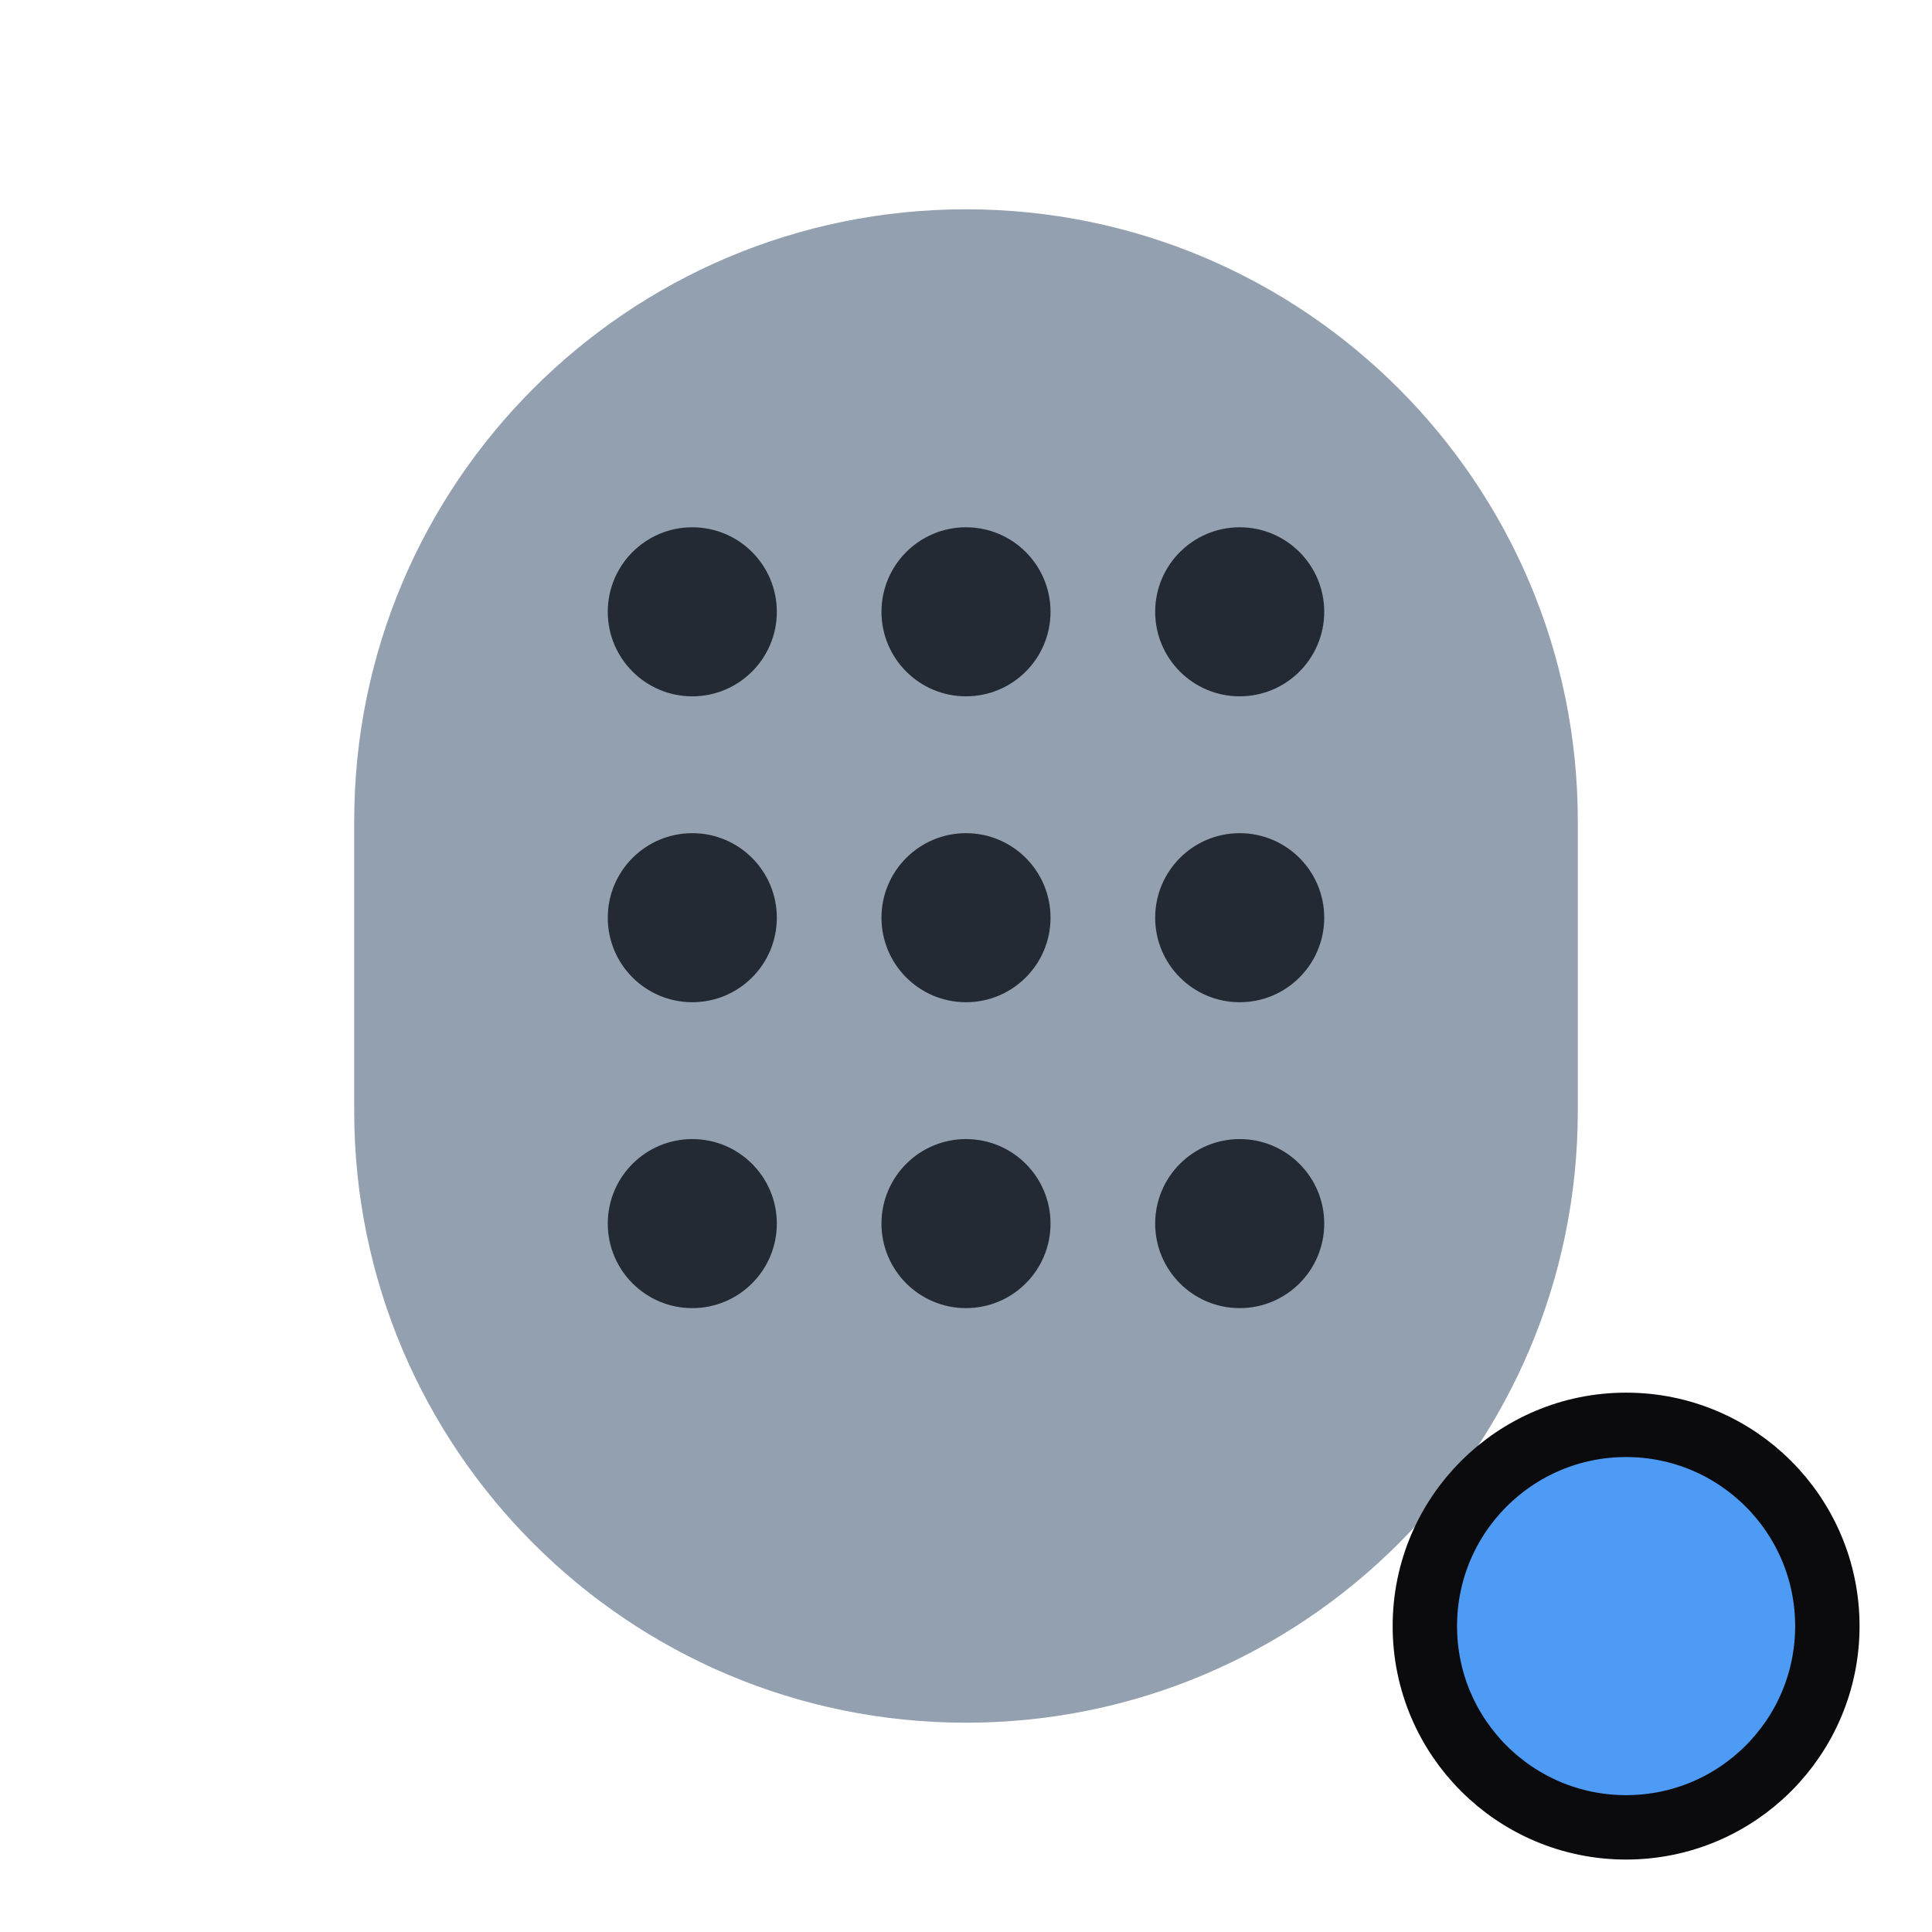
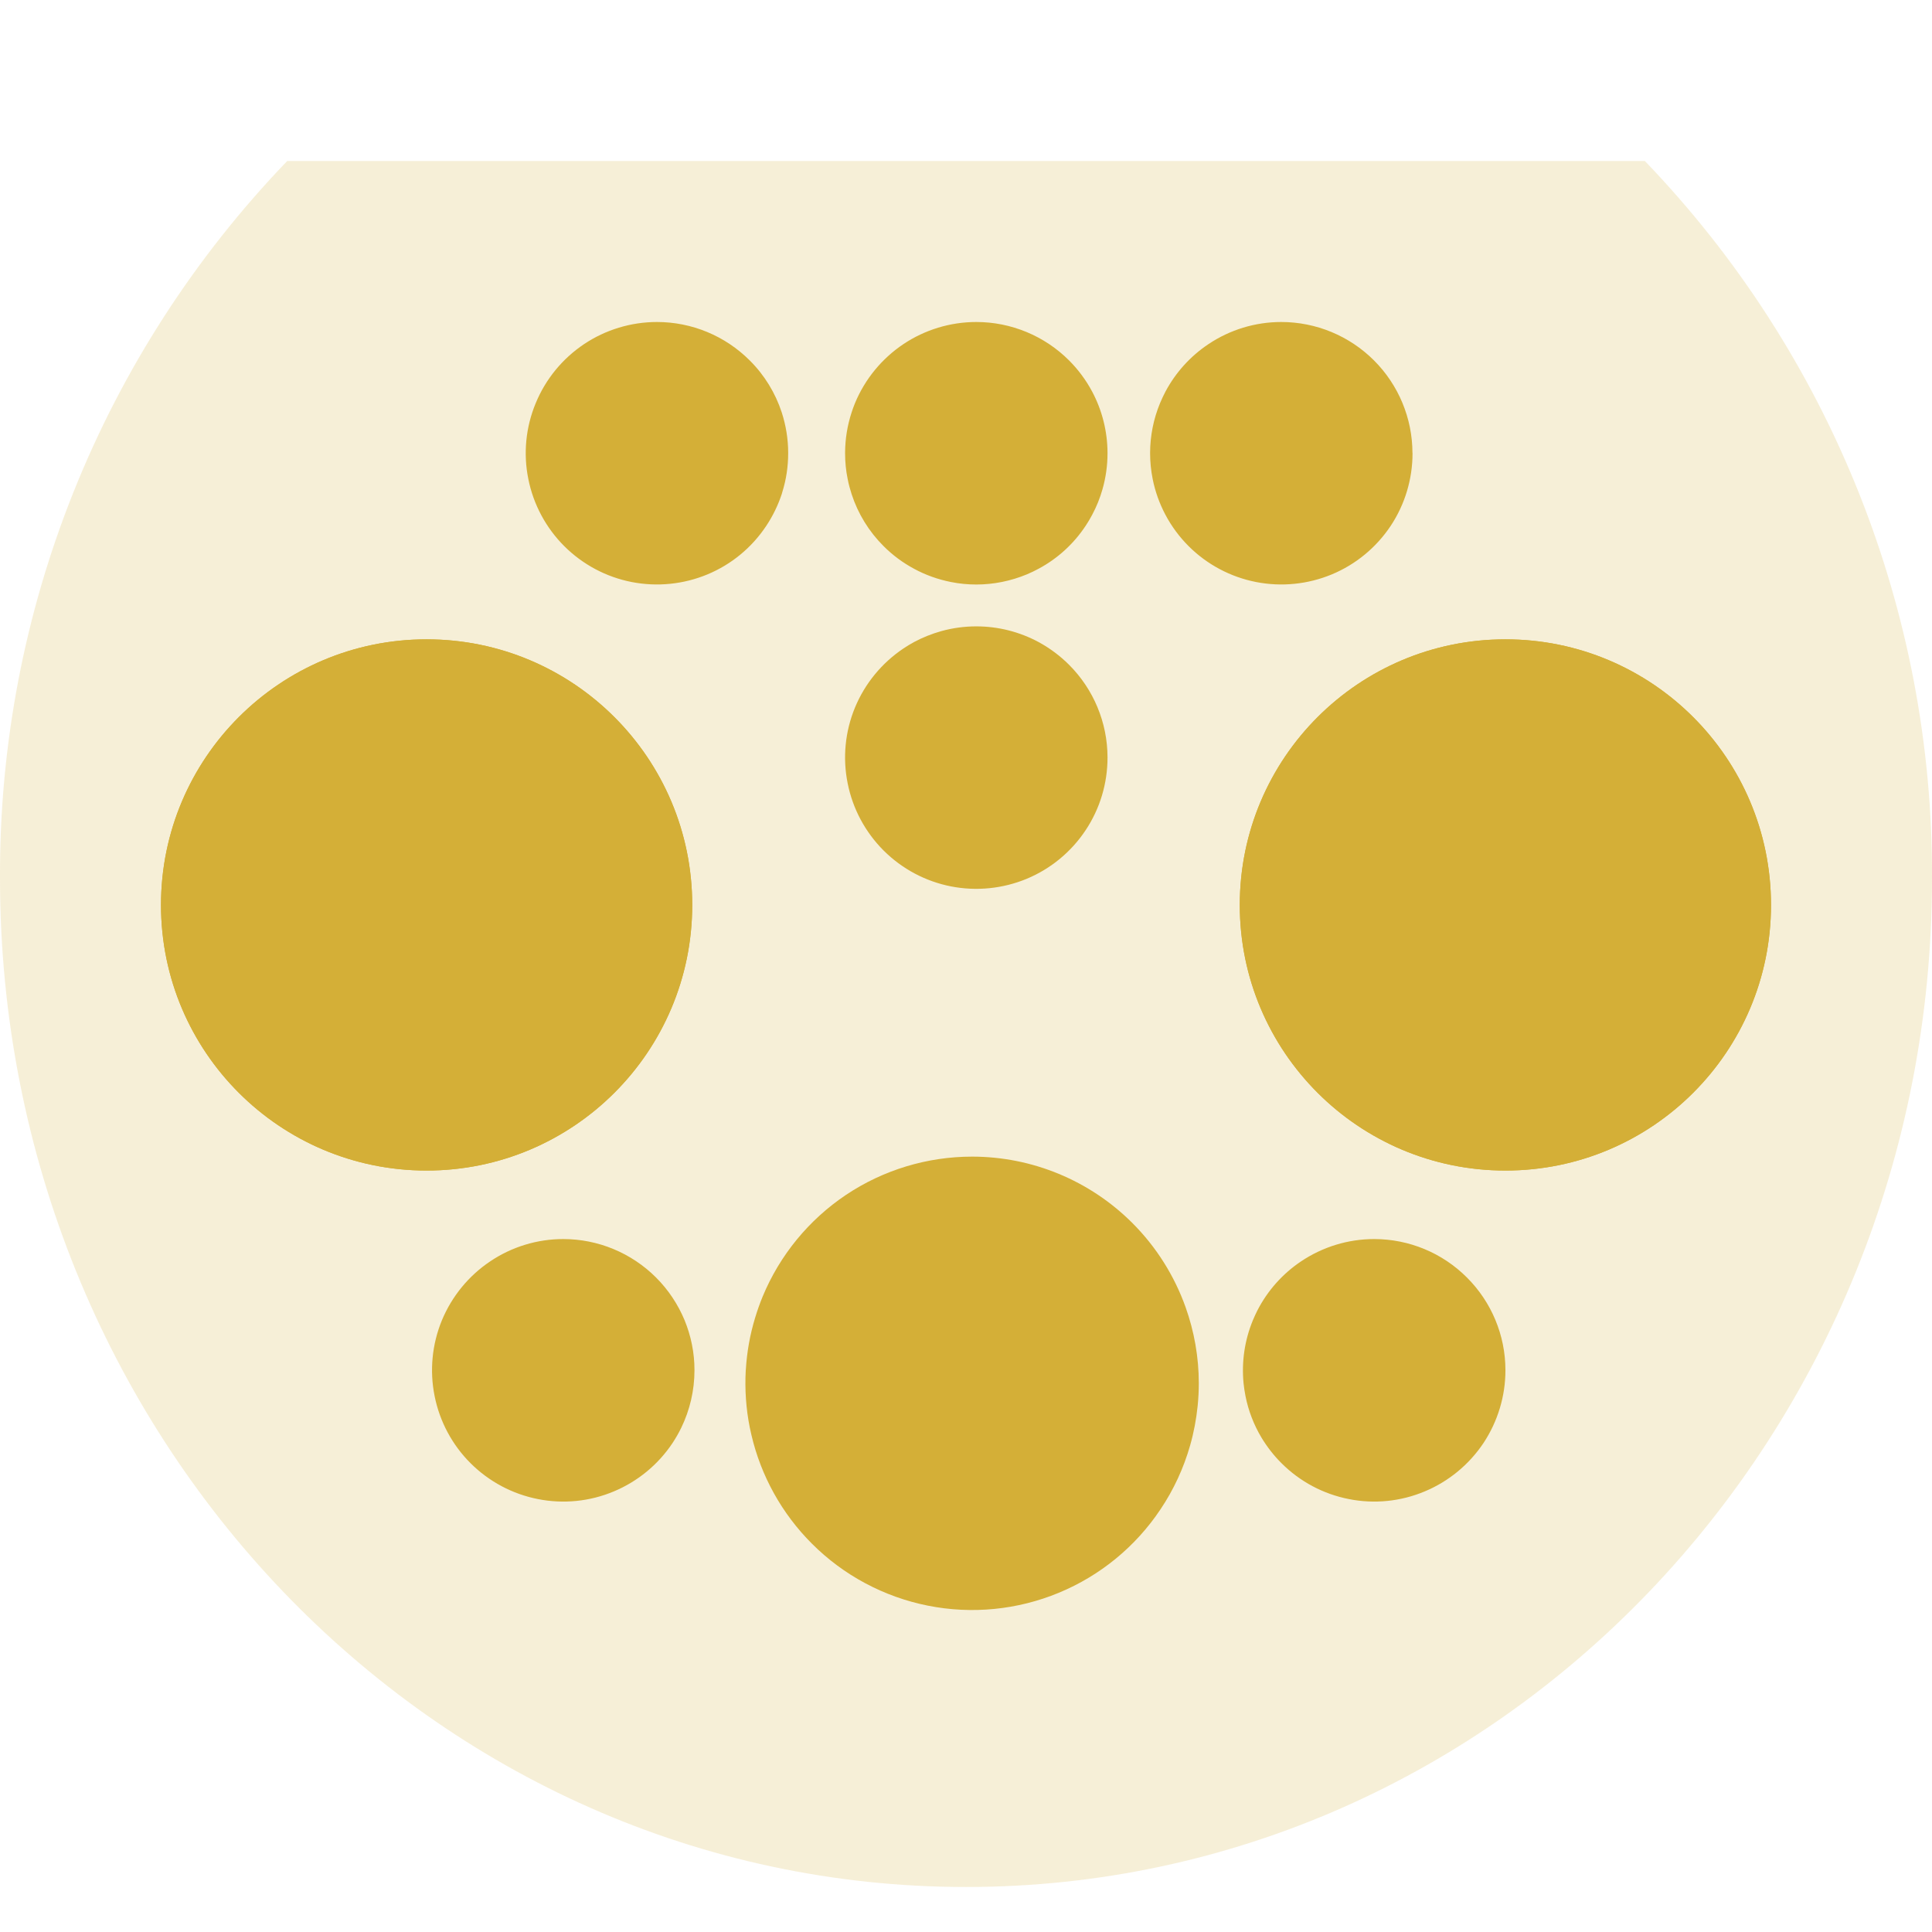
- <svg xmlns="http://www.w3.org/2000/svg" viewBox="0 0 24 24" width="24" height="24" fill="none">
-   <rect x="4.4" y="2.6" width="15.2" height="18.8" rx="7.6" fill="#93a0af" />
-   <circle cx="8.6" cy="7.6" r="1.05" fill="#232a33" />
-   <circle cx="12" cy="7.6" r="1.05" fill="#232a33" />
-   <circle cx="15.4" cy="7.6" r="1.05" fill="#232a33" />
-   <circle cx="8.6" cy="11.4" r="1.05" fill="#232a33" />
-   <circle cx="12" cy="11.4" r="1.05" fill="#232a33" />
-   <circle cx="15.4" cy="11.4" r="1.05" fill="#232a33" />
-   <circle cx="8.6" cy="15.2" r="1.05" fill="#232a33" />
-   <circle cx="12" cy="15.2" r="1.05" fill="#232a33" />
-   <circle cx="15.4" cy="15.2" r="1.05" fill="#232a33" />
-   <circle cx="20.2" cy="20.2" r="2.5" fill="#4d9bf5" stroke="#0b0b0d" stroke-width="0.8" />
+ <svg xmlns="http://www.w3.org/2000/svg" width="24" height="24" viewBox="0 0 24 24" fill="none">
+   <path opacity="0.2" fill-rule="evenodd" clip-rule="evenodd" d="M3.568 2H20.433C22.736 4.394 24.015 7.59 24 10.912C24 17.837 18.63 23.441 12.001 23.441C5.373 23.441 0 17.827 0 10.912C-0.015 7.59 1.265 4.394 3.568 2Z" fill="#D4AF37" />
+   <path fill-rule="evenodd" clip-rule="evenodd" d="M9.711 5.123C9.632 4.882 9.497 4.66 9.314 4.478C9.008 4.172 8.594 4 8.161 4C7.839 4 7.523 4.096 7.255 4.275C6.987 4.455 6.778 4.709 6.655 5.008C6.531 5.306 6.499 5.634 6.563 5.95C6.626 6.267 6.782 6.557 7.01 6.785C7.239 7.013 7.53 7.168 7.846 7.23C8.163 7.292 8.491 7.259 8.789 7.135C9.087 7.011 9.341 6.801 9.519 6.532C9.601 6.409 9.665 6.276 9.711 6.138C9.713 6.129 9.716 6.121 9.718 6.113C9.767 5.957 9.791 5.795 9.791 5.63L9.791 5.625C9.791 5.453 9.763 5.284 9.711 5.123ZM10.498 5.623C10.498 5.625 10.498 5.628 10.498 5.63C10.498 5.737 10.508 5.845 10.53 5.95C10.542 6.014 10.559 6.076 10.579 6.138C10.658 6.381 10.794 6.603 10.977 6.785C11.089 6.897 11.216 6.991 11.354 7.065C11.497 7.143 11.652 7.198 11.813 7.23C11.917 7.251 12.023 7.261 12.128 7.261C12.342 7.261 12.556 7.218 12.756 7.135C12.806 7.114 12.854 7.091 12.902 7.065C13.137 6.939 13.338 6.756 13.486 6.532C13.516 6.488 13.543 6.441 13.568 6.394C13.622 6.293 13.665 6.186 13.696 6.076C13.737 5.932 13.758 5.782 13.758 5.63L13.758 5.625C13.757 5.358 13.691 5.098 13.568 4.866C13.493 4.725 13.396 4.593 13.281 4.478C12.975 4.172 12.56 4 12.128 4C11.805 4 11.49 4.096 11.222 4.275C10.954 4.455 10.745 4.709 10.621 5.008C10.606 5.046 10.591 5.084 10.579 5.123C10.526 5.285 10.499 5.453 10.498 5.623ZM17.546 5.625C17.545 5.195 17.373 4.782 17.069 4.478C16.763 4.172 16.348 4 15.916 4C15.593 4 15.278 4.096 15.01 4.276C14.786 4.426 14.603 4.629 14.477 4.866C14.453 4.913 14.43 4.96 14.41 5.009C14.329 5.205 14.288 5.413 14.287 5.623C14.287 5.626 14.287 5.628 14.287 5.63C14.287 5.738 14.298 5.845 14.319 5.951C14.35 6.107 14.404 6.256 14.477 6.394C14.553 6.538 14.651 6.67 14.767 6.786C14.995 7.013 15.286 7.168 15.603 7.23C15.919 7.292 16.247 7.259 16.545 7.135C16.843 7.011 17.097 6.801 17.276 6.532C17.453 6.265 17.547 5.951 17.547 5.63L17.547 5.625L17.546 5.63L17.546 5.625ZM12.902 7.976C12.666 7.849 12.401 7.781 12.128 7.781C11.98 7.781 11.834 7.801 11.693 7.84C11.576 7.873 11.462 7.918 11.354 7.976C11.309 8.001 11.265 8.027 11.222 8.056C10.954 8.236 10.745 8.49 10.621 8.789C10.498 9.087 10.466 9.415 10.53 9.731C10.593 10.048 10.749 10.338 10.977 10.566C11.206 10.794 11.497 10.949 11.813 11.011C12.13 11.073 12.458 11.04 12.756 10.916C13.053 10.792 13.308 10.582 13.486 10.313C13.664 10.046 13.758 9.732 13.758 9.411L13.758 9.406C13.757 8.976 13.585 8.563 13.281 8.259C13.168 8.146 13.04 8.051 12.902 7.976ZM8.505 16.402C8.423 16.205 8.304 16.024 8.15 15.87C7.844 15.564 7.429 15.392 6.997 15.392C6.674 15.392 6.359 15.488 6.091 15.668C5.823 15.847 5.614 16.102 5.49 16.4C5.367 16.698 5.335 17.026 5.399 17.343C5.462 17.659 5.618 17.95 5.846 18.177C6.075 18.405 6.366 18.56 6.682 18.622C6.999 18.685 7.327 18.652 7.625 18.527C7.922 18.403 8.177 18.193 8.355 17.925C8.395 17.864 8.431 17.802 8.462 17.738C8.57 17.516 8.627 17.271 8.627 17.023L8.627 17.017C8.627 16.804 8.584 16.596 8.505 16.402ZM9.265 17.015C9.265 17.018 9.265 17.02 9.264 17.023C9.251 17.259 9.267 17.498 9.314 17.733C9.32 17.764 9.327 17.794 9.334 17.824C9.453 18.335 9.713 18.803 10.085 19.175C10.478 19.569 10.98 19.837 11.526 19.946C12.073 20.055 12.639 19.999 13.153 19.786C13.668 19.573 14.108 19.212 14.417 18.748C14.581 18.504 14.704 18.236 14.784 17.956C14.83 17.795 14.861 17.629 14.878 17.462C14.887 17.37 14.892 17.277 14.892 17.184C14.892 16.859 14.835 16.539 14.728 16.239C14.589 15.849 14.365 15.491 14.067 15.193C13.539 14.665 12.823 14.368 12.076 14.368C11.519 14.368 10.974 14.533 10.511 14.842C10.048 15.152 9.687 15.592 9.474 16.106C9.438 16.193 9.407 16.282 9.38 16.371C9.316 16.581 9.278 16.797 9.265 17.015ZM15.618 16.282C15.599 16.32 15.581 16.36 15.564 16.4C15.461 16.649 15.422 16.918 15.448 17.184C15.454 17.237 15.461 17.29 15.472 17.343C15.508 17.525 15.575 17.698 15.669 17.856C15.739 17.972 15.823 18.081 15.92 18.177C16.148 18.405 16.439 18.56 16.756 18.622C17.072 18.685 17.4 18.652 17.698 18.527C17.996 18.403 18.25 18.193 18.429 17.925C18.606 17.657 18.701 17.343 18.701 17.023L18.701 17.017C18.7 16.587 18.528 16.174 18.223 15.87C17.918 15.564 17.503 15.392 17.071 15.392C16.748 15.392 16.433 15.488 16.164 15.668C15.932 15.823 15.745 16.034 15.618 16.282Z" fill="#D4AF37" />
+   <path fill-rule="evenodd" clip-rule="evenodd" d="M5.299 14.541C7.122 14.541 8.599 13.064 8.599 11.242C8.599 9.419 7.122 7.942 5.299 7.942C3.477 7.942 2 9.419 2 11.242C2 13.064 3.477 14.541 5.299 14.541Z" fill="#D4AF37" />
+   <path fill-rule="evenodd" clip-rule="evenodd" d="M8.599 11.242C8.599 13.064 7.122 14.541 5.299 14.541C3.477 14.541 2 13.064 2 11.242C2 9.419 3.477 7.942 5.299 7.942C7.122 7.942 8.599 9.419 8.599 11.242Z" fill="#D4AF37" />
+   <path fill-rule="evenodd" clip-rule="evenodd" d="M18.701 14.541C20.523 14.541 22 13.064 22 11.242C22 9.419 20.523 7.942 18.701 7.942C16.878 7.942 15.401 9.419 15.401 11.242C15.401 13.064 16.878 14.541 18.701 14.541Z" fill="#D4AF37" />
+   <path fill-rule="evenodd" clip-rule="evenodd" d="M22 11.242C22 13.064 20.523 14.541 18.701 14.541C16.878 14.541 15.401 13.064 15.401 11.242C15.401 9.419 16.878 7.942 18.701 7.942C20.523 7.942 22 9.419 22 11.242Z" fill="#D4AF37" />
</svg>
